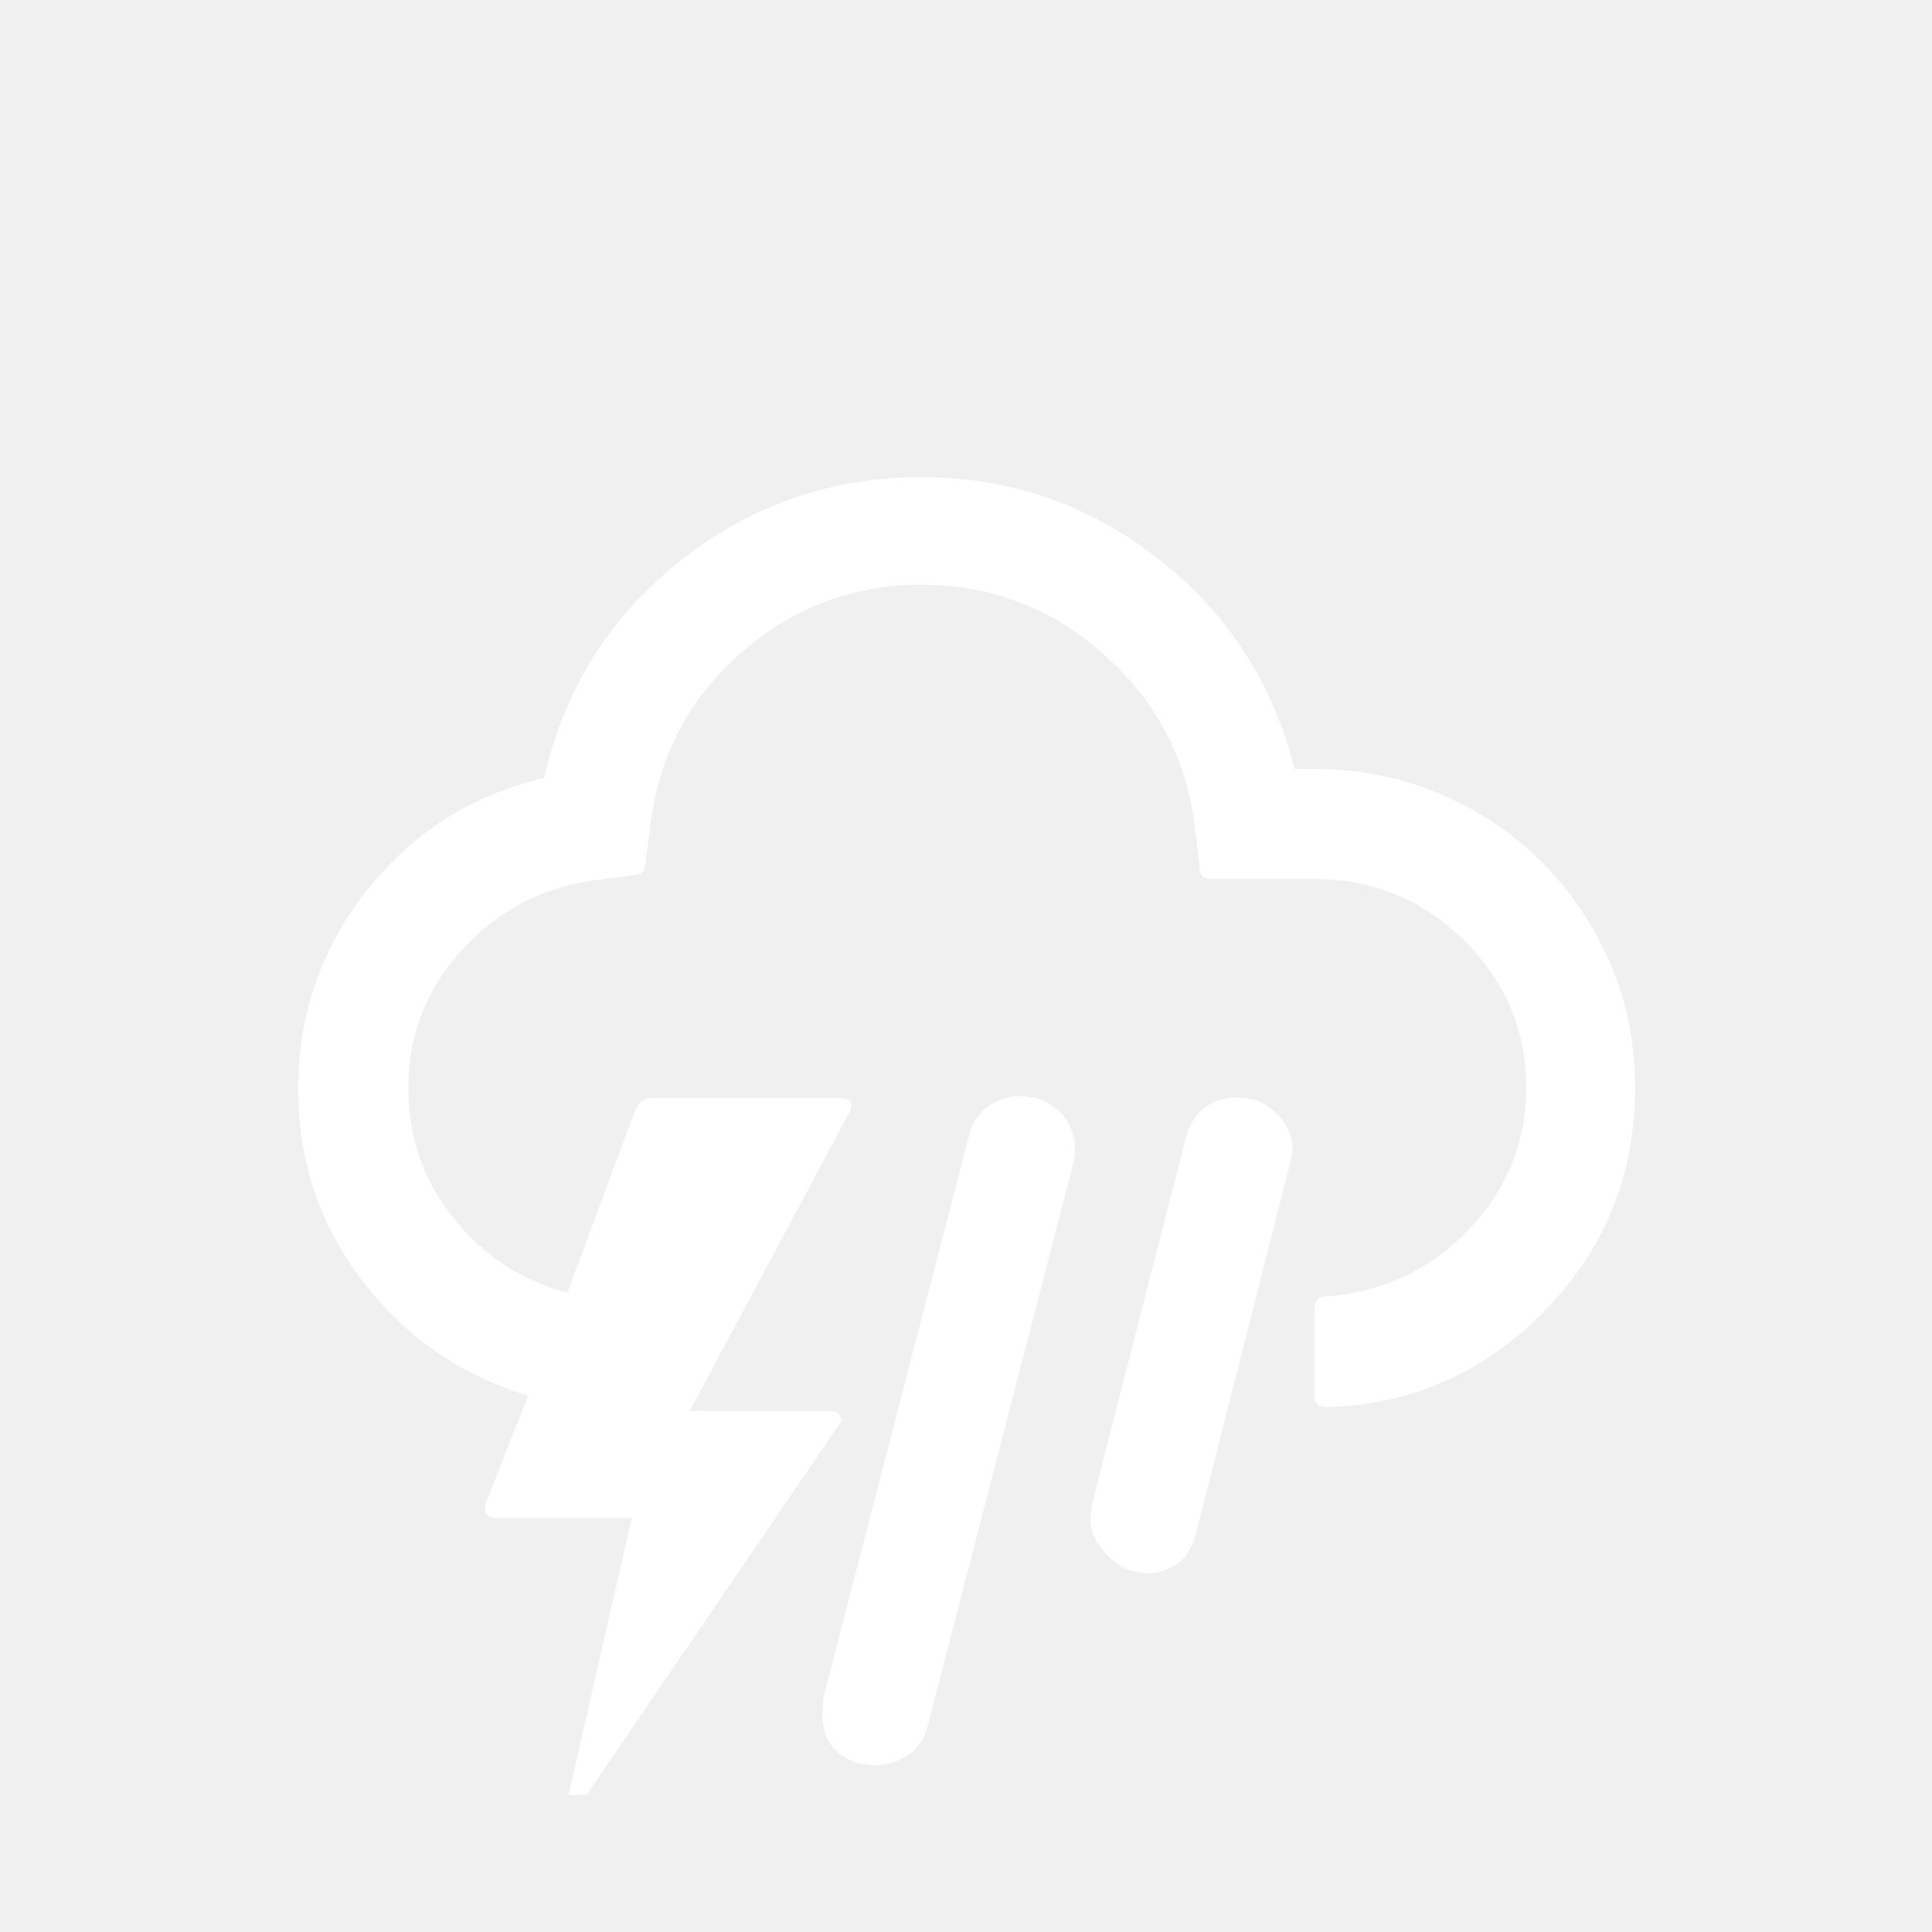
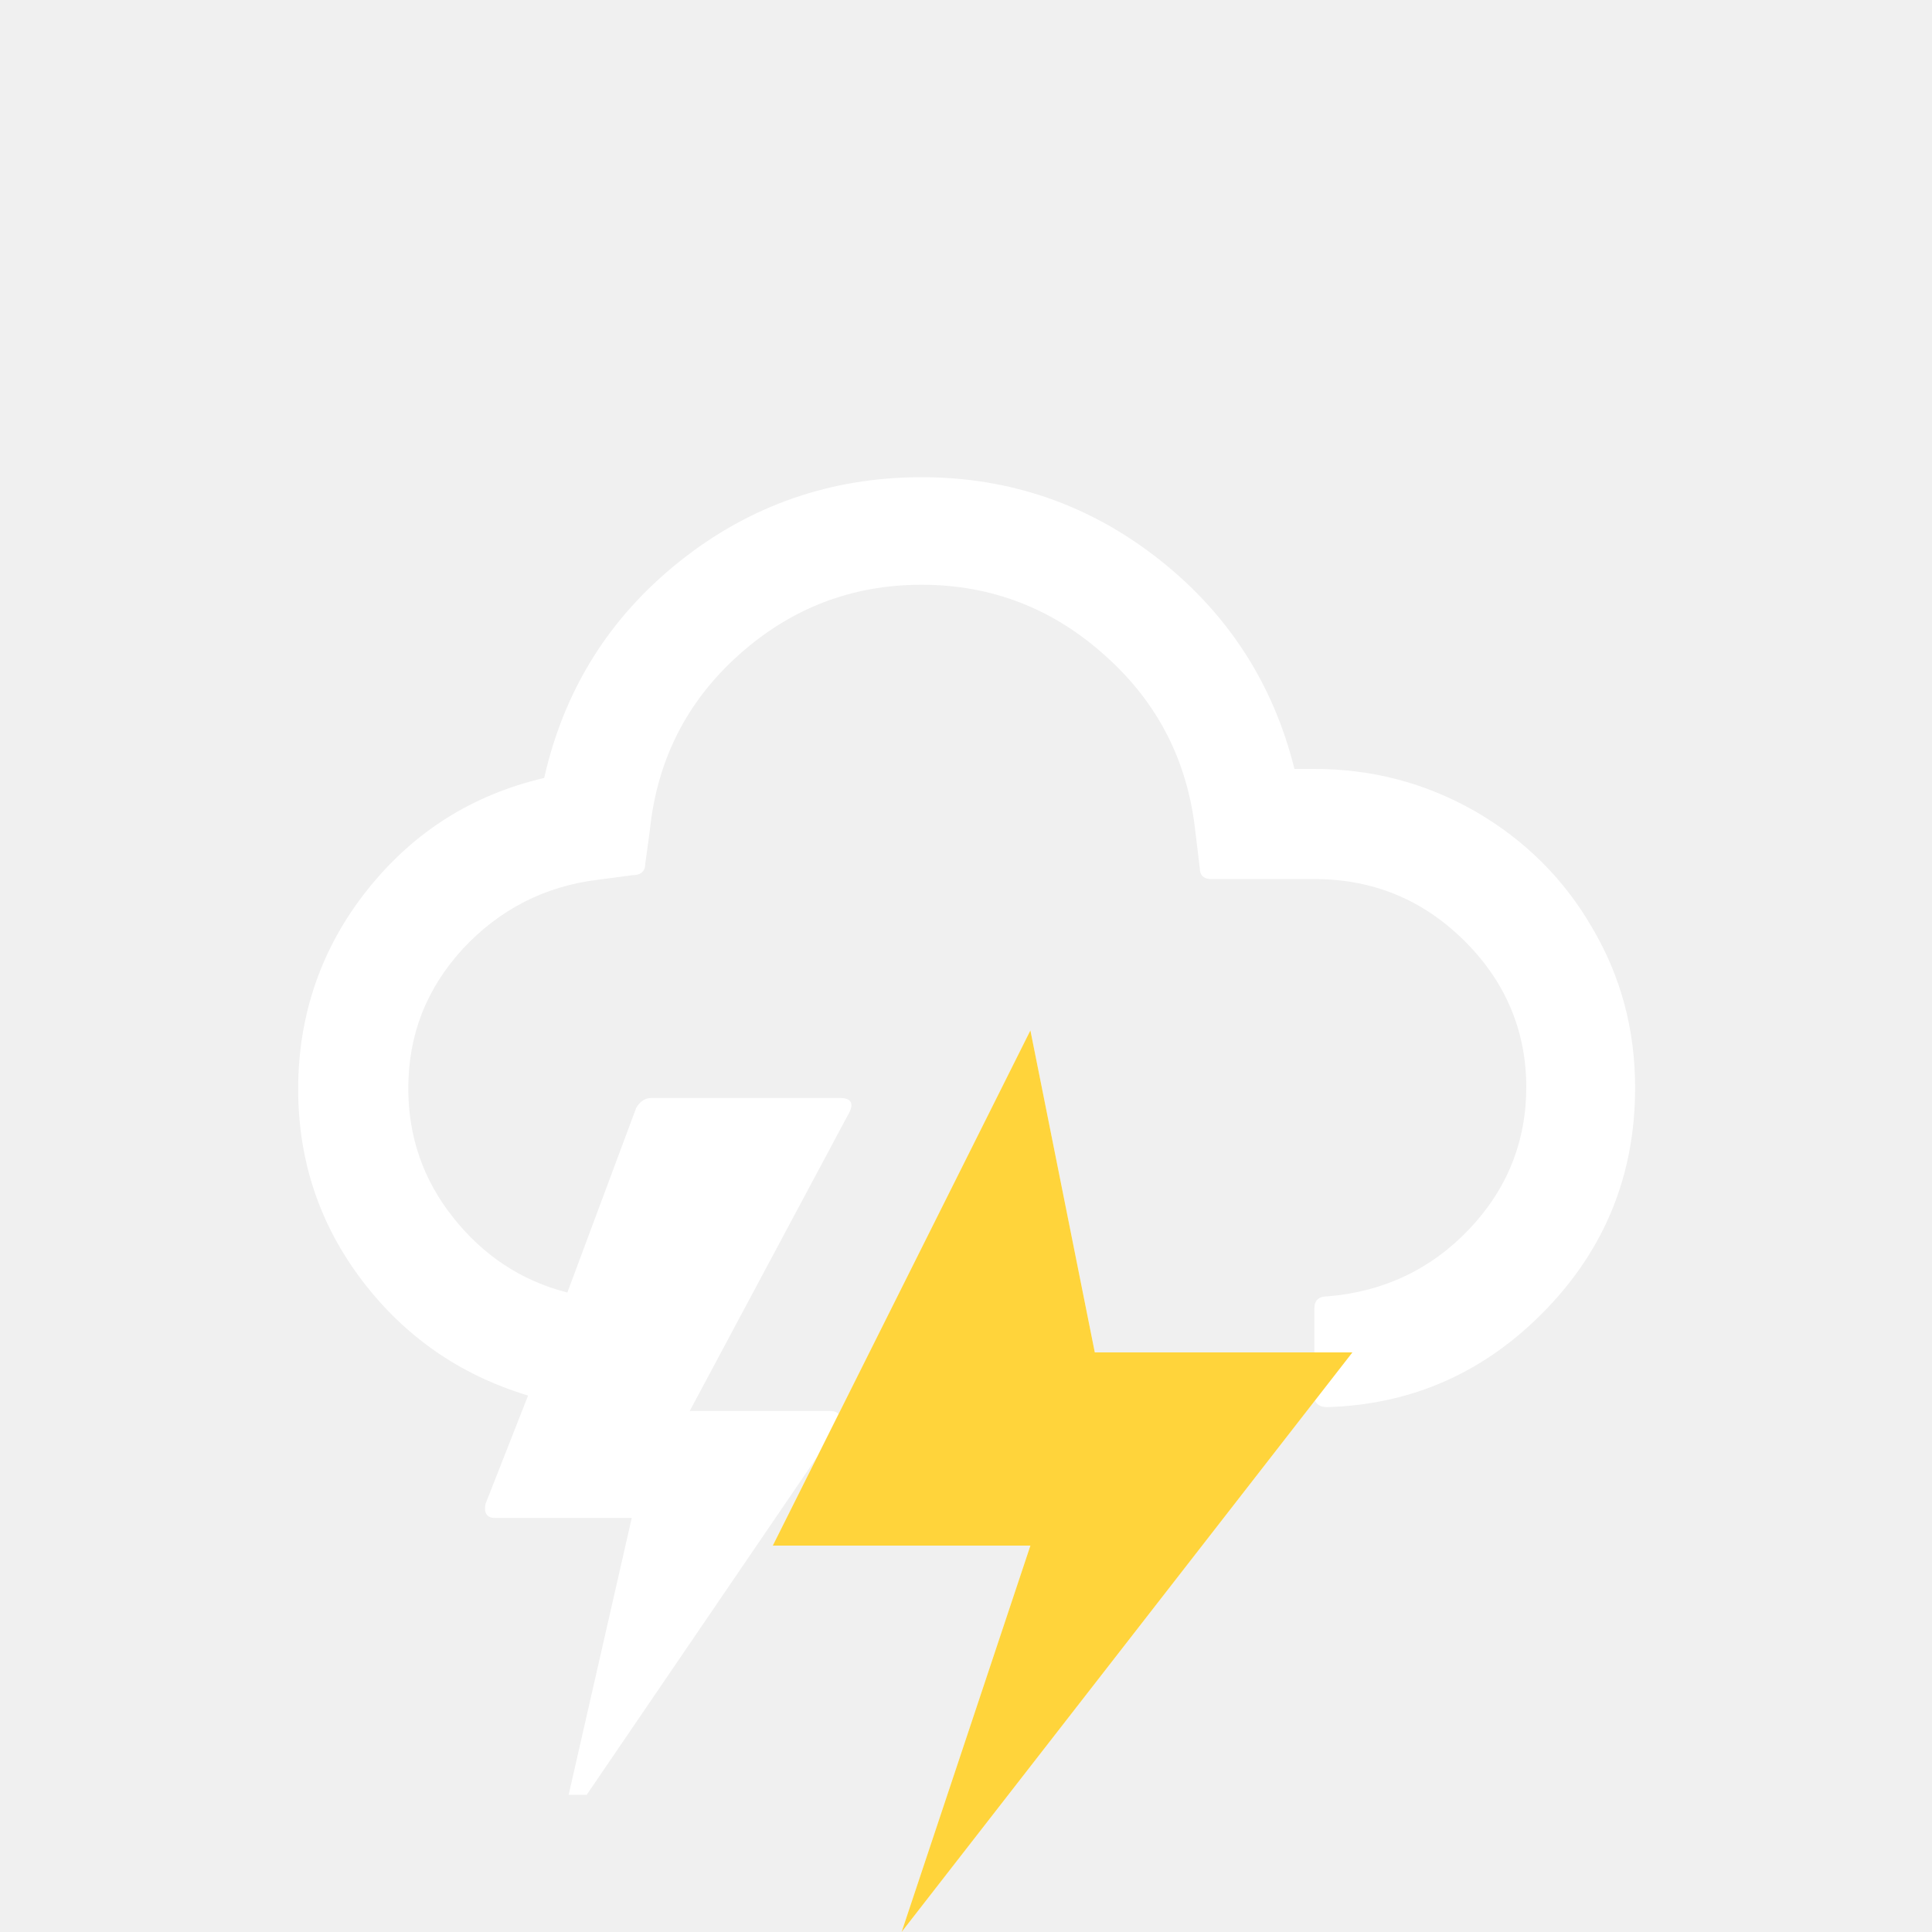
<svg xmlns="http://www.w3.org/2000/svg" version="1.1" id="Layer_1" x="0px" y="0px" viewBox="0 0 30 30" style="enable-background:new 0 0 30 30;" xml:space="preserve">
-   <path fill="#ffffff" d="M4.63,16.91c0,1.11,0.33,2.1,0.99,2.97s1.52,1.47,2.58,1.79l-0.66,1.68c-0.03,0.14,0.02,0.22,0.14,0.22h2.13l-0.98,4.3h0.28  l3.92-5.75c0.04-0.04,0.04-0.09,0.01-0.14c-0.03-0.05-0.08-0.07-0.15-0.07h-2.18l2.48-4.64c0.07-0.14,0.02-0.22-0.14-0.22h-2.94  c-0.09,0-0.17,0.05-0.23,0.15l-1.07,2.87c-0.71-0.18-1.3-0.57-1.77-1.16c-0.47-0.59-0.7-1.26-0.7-2.01c0-0.83,0.28-1.55,0.85-2.17  c0.57-0.61,1.27-0.97,2.1-1.07l0.53-0.07c0.13,0,0.2-0.06,0.2-0.18l0.07-0.51c0.11-1.08,0.56-1.99,1.37-2.72  c0.81-0.73,1.76-1.1,2.85-1.1c1.09,0,2.04,0.37,2.85,1.1c0.82,0.73,1.28,1.64,1.4,2.72l0.07,0.58c0,0.11,0.06,0.17,0.18,0.17h1.6  c0.91,0,1.68,0.32,2.32,0.95c0.64,0.63,0.97,1.4,0.97,2.28c0,0.85-0.3,1.59-0.89,2.21c-0.59,0.62-1.33,0.97-2.2,1.04  c-0.13,0-0.2,0.06-0.2,0.18v1.37c0,0.11,0.07,0.17,0.2,0.17c1.33-0.04,2.46-0.55,3.39-1.51s1.39-2.11,1.39-3.45  c0-0.9-0.22-1.73-0.67-2.49c-0.44-0.76-1.05-1.36-1.81-1.8c-0.77-0.44-1.6-0.66-2.5-0.66H20.1c-0.33-1.33-1.04-2.42-2.11-3.26  s-2.3-1.27-3.68-1.27c-1.41,0-2.67,0.44-3.76,1.31s-1.79,1.99-2.1,3.36c-1.11,0.26-2.02,0.83-2.74,1.73S4.63,15.76,4.63,16.91z   M12.77,26.62c0,0.39,0.19,0.65,0.58,0.77c0.01,0,0.05,0,0.11,0.01c0.06,0.01,0.11,0.01,0.14,0.01c0.17,0,0.33-0.05,0.49-0.15  c0.16-0.1,0.27-0.26,0.32-0.48l2.25-8.69c0.06-0.24,0.04-0.45-0.07-0.65c-0.11-0.19-0.27-0.32-0.5-0.39  c-0.17-0.02-0.26-0.03-0.26-0.03c-0.16,0-0.32,0.05-0.47,0.15c-0.15,0.1-0.26,0.25-0.31,0.45l-2.26,8.72  C12.78,26.44,12.77,26.53,12.77,26.62z M16.93,23.56c0,0.13,0.03,0.26,0.1,0.38c0.14,0.22,0.31,0.37,0.51,0.44  c0.11,0.03,0.21,0.05,0.3,0.05s0.2-0.02,0.32-0.08c0.21-0.09,0.35-0.28,0.42-0.57l1.44-5.67c0.03-0.14,0.05-0.23,0.05-0.27  c0-0.15-0.05-0.3-0.16-0.45s-0.26-0.26-0.46-0.32c-0.17-0.02-0.26-0.03-0.26-0.03c-0.17,0-0.33,0.05-0.47,0.15  c-0.14,0.1-0.24,0.25-0.3,0.45l-1.46,5.7c0,0.02,0,0.05-0.01,0.11C16.93,23.5,16.93,23.53,16.93,23.56z" />
+   <path fill="#ffffff" d="M4.63,16.91c0,1.11,0.33,2.1,0.99,2.97s1.52,1.47,2.58,1.79l-0.66,1.68c-0.03,0.14,0.02,0.22,0.14,0.22h2.13l-0.98,4.3h0.28  l3.92-5.75c0.04-0.04,0.04-0.09,0.01-0.14c-0.03-0.05-0.08-0.07-0.15-0.07h-2.18l2.48-4.64c0.07-0.14,0.02-0.22-0.14-0.22h-2.94  c-0.09,0-0.17,0.05-0.23,0.15l-1.07,2.87c-0.71-0.18-1.3-0.57-1.77-1.16c-0.47-0.59-0.7-1.26-0.7-2.01c0-0.83,0.28-1.55,0.85-2.17  c0.57-0.61,1.27-0.97,2.1-1.07l0.53-0.07c0.13,0,0.2-0.06,0.2-0.18l0.07-0.51c0.11-1.08,0.56-1.99,1.37-2.72  c0.81-0.73,1.76-1.1,2.85-1.1c1.09,0,2.04,0.37,2.85,1.1c0.82,0.73,1.28,1.64,1.4,2.72l0.07,0.58c0,0.11,0.06,0.17,0.18,0.17h1.6  c0.91,0,1.68,0.32,2.32,0.95c0.64,0.63,0.97,1.4,0.97,2.28c0,0.85-0.3,1.59-0.89,2.21c-0.59,0.62-1.33,0.97-2.2,1.04  c-0.13,0-0.2,0.06-0.2,0.18v1.37c0,0.11,0.07,0.17,0.2,0.17c1.33-0.04,2.46-0.55,3.39-1.51s1.39-2.11,1.39-3.45  c0-0.9-0.22-1.73-0.67-2.49c-0.44-0.76-1.05-1.36-1.81-1.8c-0.77-0.44-1.6-0.66-2.5-0.66H20.1c-0.33-1.33-1.04-2.42-2.11-3.26  s-2.3-1.27-3.68-1.27c-1.41,0-2.67,0.44-3.76,1.31s-1.79,1.99-2.1,3.36c-1.11,0.26-2.02,0.83-2.74,1.73S4.63,15.76,4.63,16.91z   M16,16 L12,24 L16,24 L14,30 L21,21 L17,21 Z" />
+   <path fill="#ffd43b" d="M16,16 L12,24 L16,24 L14,30 L21,21 L17,21 Z" />
</svg>
